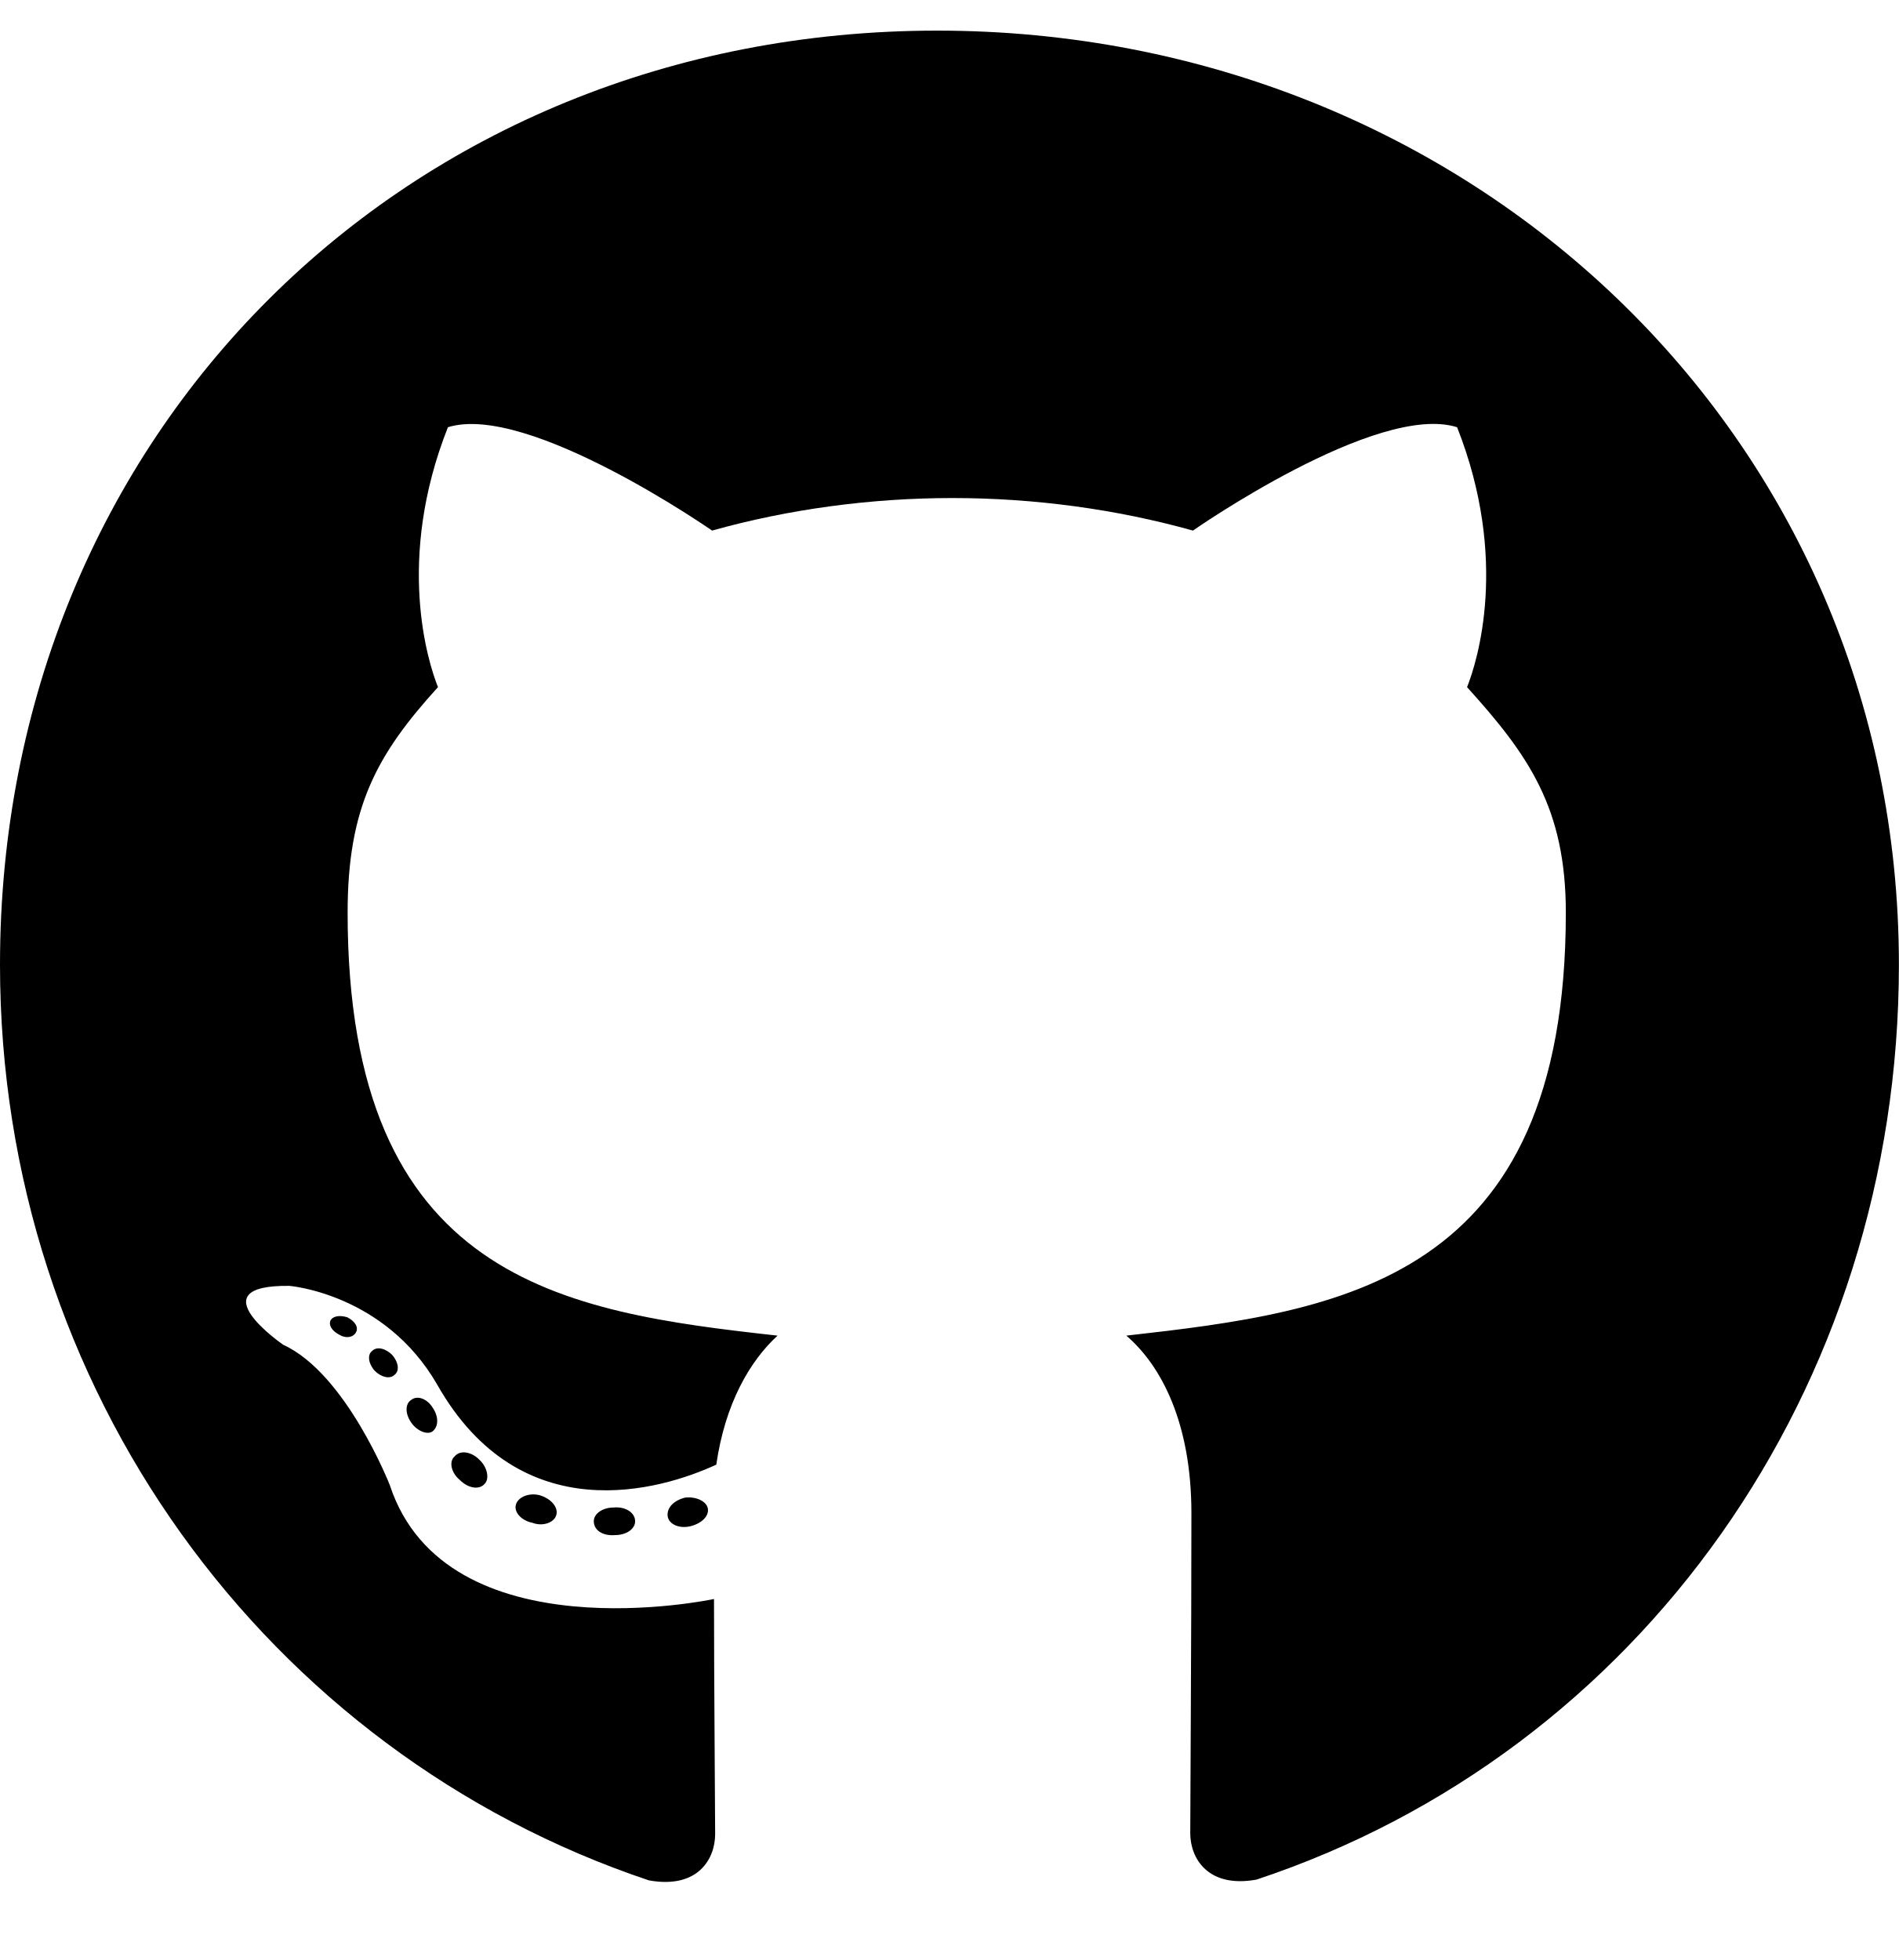
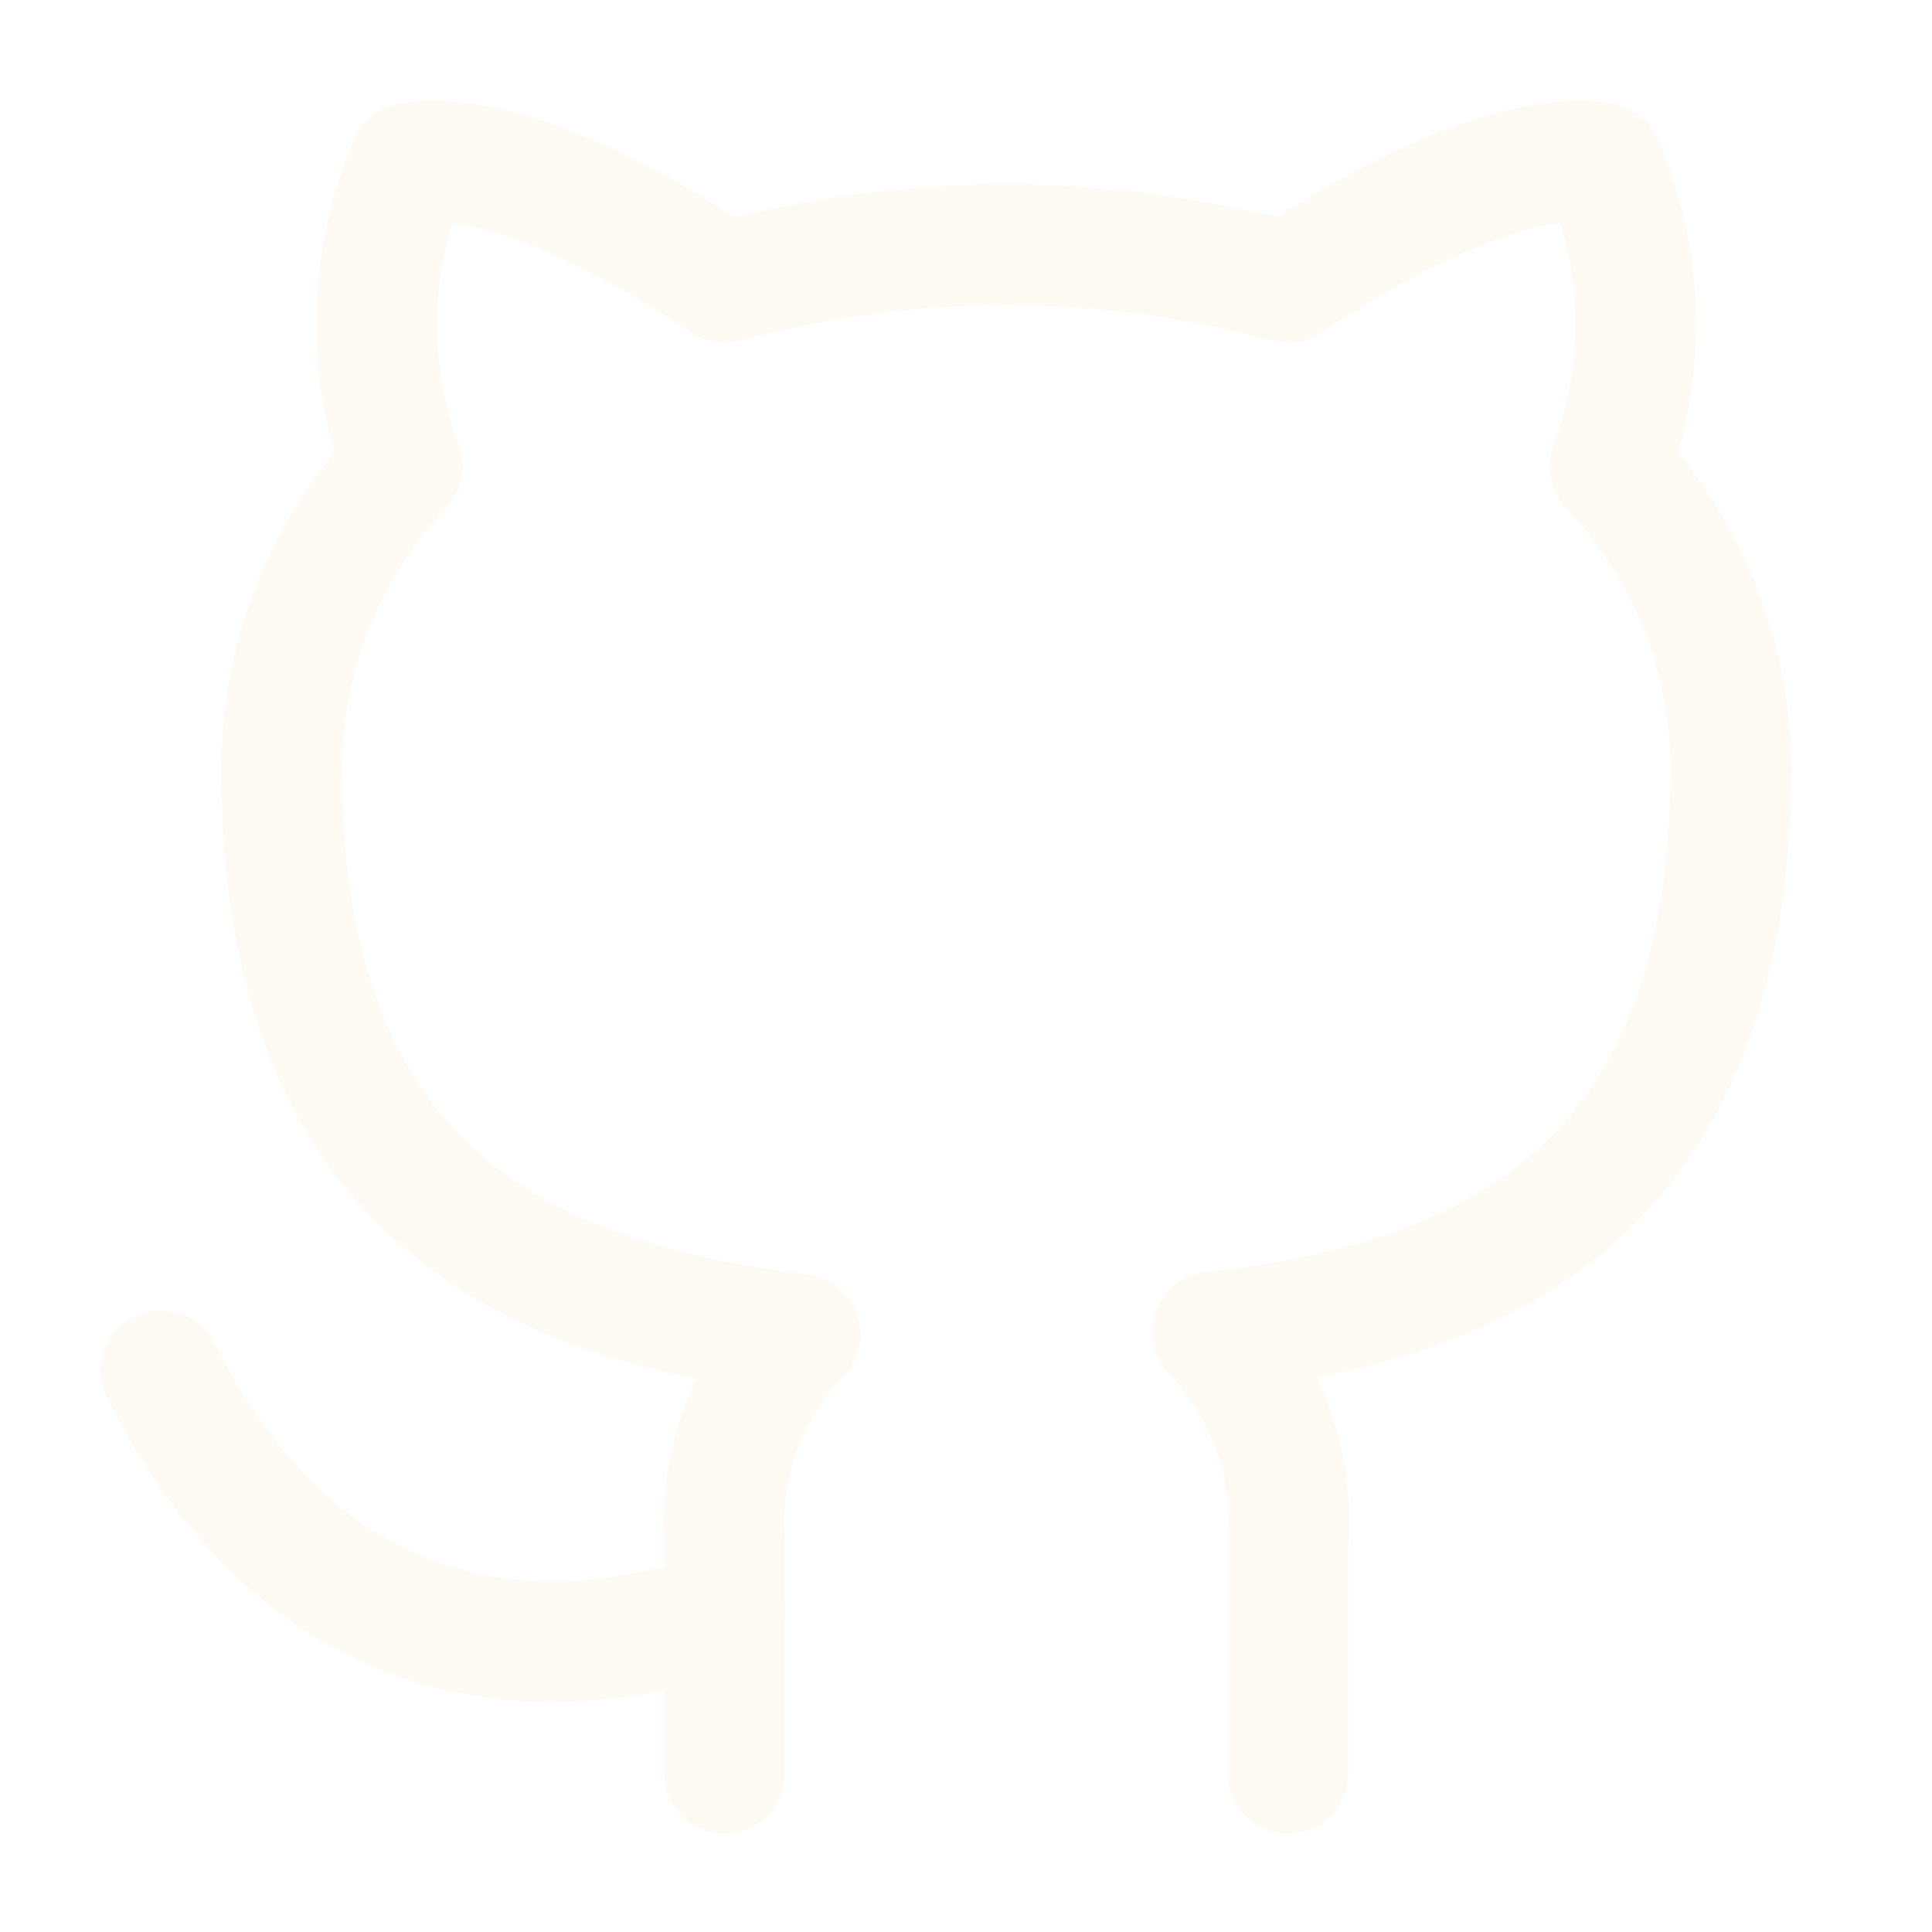
- <svg xmlns="http://www.w3.org/2000/svg" viewBox="0 0 496 512" fill="currentColor">
-   <path d="M165.9 397.4c0 2-2.3 3.6-5.2 3.6-3.3 .3-5.6-1.3-5.6-3.6 0-2 2.3-3.6 5.2-3.6 3-.3 5.6 1.3 5.6 3.6zm-31.1-4.5c-.7 2 1.3 4.3 4.3 4.9 2.6 1 5.6 0 6.2-2s-1.3-4.3-4.3-5.2c-2.6-.7-5.5 .3-6.2 2.3zm44.2-1.7c-2.9 .7-4.9 2.6-4.6 4.9 .3 2 2.9 3.3 5.9 2.6 2.9-.7 4.9-2.6 4.6-4.6-.3-1.9-3-3.2-5.9-2.9zM244.8 8C106.1 8 0 113.3 0 252c0 110.9 69.8 205.8 169.5 239.2 12.8 2.3 17.3-5.6 17.3-12.1 0-6.2-.3-40.4-.3-61.4 0 0-70 15-84.7-29.8 0 0-11.4-29.1-27.8-36.6 0 0-22.9-15.7 1.6-15.4 0 0 24.9 2 38.6 25.8 21.9 38.6 58.6 27.5 72.9 20.9 2.3-16 8.8-27.1 16-33.7-55.9-6.2-112.3-14.3-112.3-110.5 0-27.5 7.6-41.3 23.6-58.9-2.6-6.5-11.1-33.3 2.6-67.9 20.9-6.5 69 27 69 27 20-5.6 41.5-8.5 62.8-8.5s42.8 2.9 62.8 8.5c0 0 48.1-33.6 69-27 13.7 34.7 5.2 61.4 2.6 67.9 16 17.7 25.8 31.5 25.8 58.9 0 96.5-58.9 104.2-114.8 110.5 9.2 7.9 17 22.9 17 46.4 0 33.7-.3 75.4-.3 83.6 0 6.5 4.6 14.4 17.3 12.1C428.2 457.8 496 362.9 496 252 496 113.3 383.5 8 244.8 8zM97.2 352.9c-1.3 1-1 3.3 .7 5.2 1.6 1.6 3.9 2.3 5.2 1 1.3-1 1-3.3-.7-5.2-1.6-1.6-3.9-2.3-5.2-1zm-10.8-8.1c-.7 1.3 .3 2.9 2.3 3.9 1.6 1 3.6 .7 4.3-.7 .7-1.3-.3-2.9-2.3-3.9-2-.6-3.6-.3-4.3 .7zm32.4 35.6c-1.6 1.3-1 4.3 1.3 6.2 2.3 2.3 5.2 2.6 6.5 1 1.3-1.3 .7-4.3-1.3-6.2-2.2-2.3-5.2-2.6-6.5-1zm-11.4-14.7c-1.6 1-1.6 3.6 0 5.9 1.6 2.3 4.3 3.3 5.6 2.3 1.6-1.3 1.6-3.9 0-6.2-1.4-2.3-4-3.3-5.6-2z" />
+ <svg xmlns="http://www.w3.org/2000/svg" width="800px" height="800px" viewBox="0 0 24 24" fill="none">
+   <path d="M16 22.027V19.157C16.038 18.68 15.973 18.201 15.811 17.751C15.649 17.301 15.393 16.89 15.06 16.547C18.2 16.197 21.5 15.007 21.5 9.547C21.5 8.151 20.963 6.808 20 5.797C20.456 4.575 20.424 3.225 19.91 2.027C19.91 2.027 18.73 1.677 16 3.507C13.708 2.886 11.292 2.886 9 3.507C6.27 1.677 5.09 2.027 5.09 2.027C4.576 3.225 4.544 4.575 5 5.797C4.03 6.815 3.493 8.17 3.5 9.577C3.5 14.997 6.8 16.187 9.94 16.577C9.611 16.917 9.357 17.322 9.195 17.767C9.033 18.211 8.967 18.685 9 19.157V22.027" stroke="#FCFAF2" stroke-width="1.5" stroke-linecap="round" stroke-linejoin="round" />
+   <path d="M9 20.027C6 21 3.5 20.027 2 17.027" stroke="#FCFAF2" stroke-width="1.5" stroke-linecap="round" stroke-linejoin="round" />
</svg>
